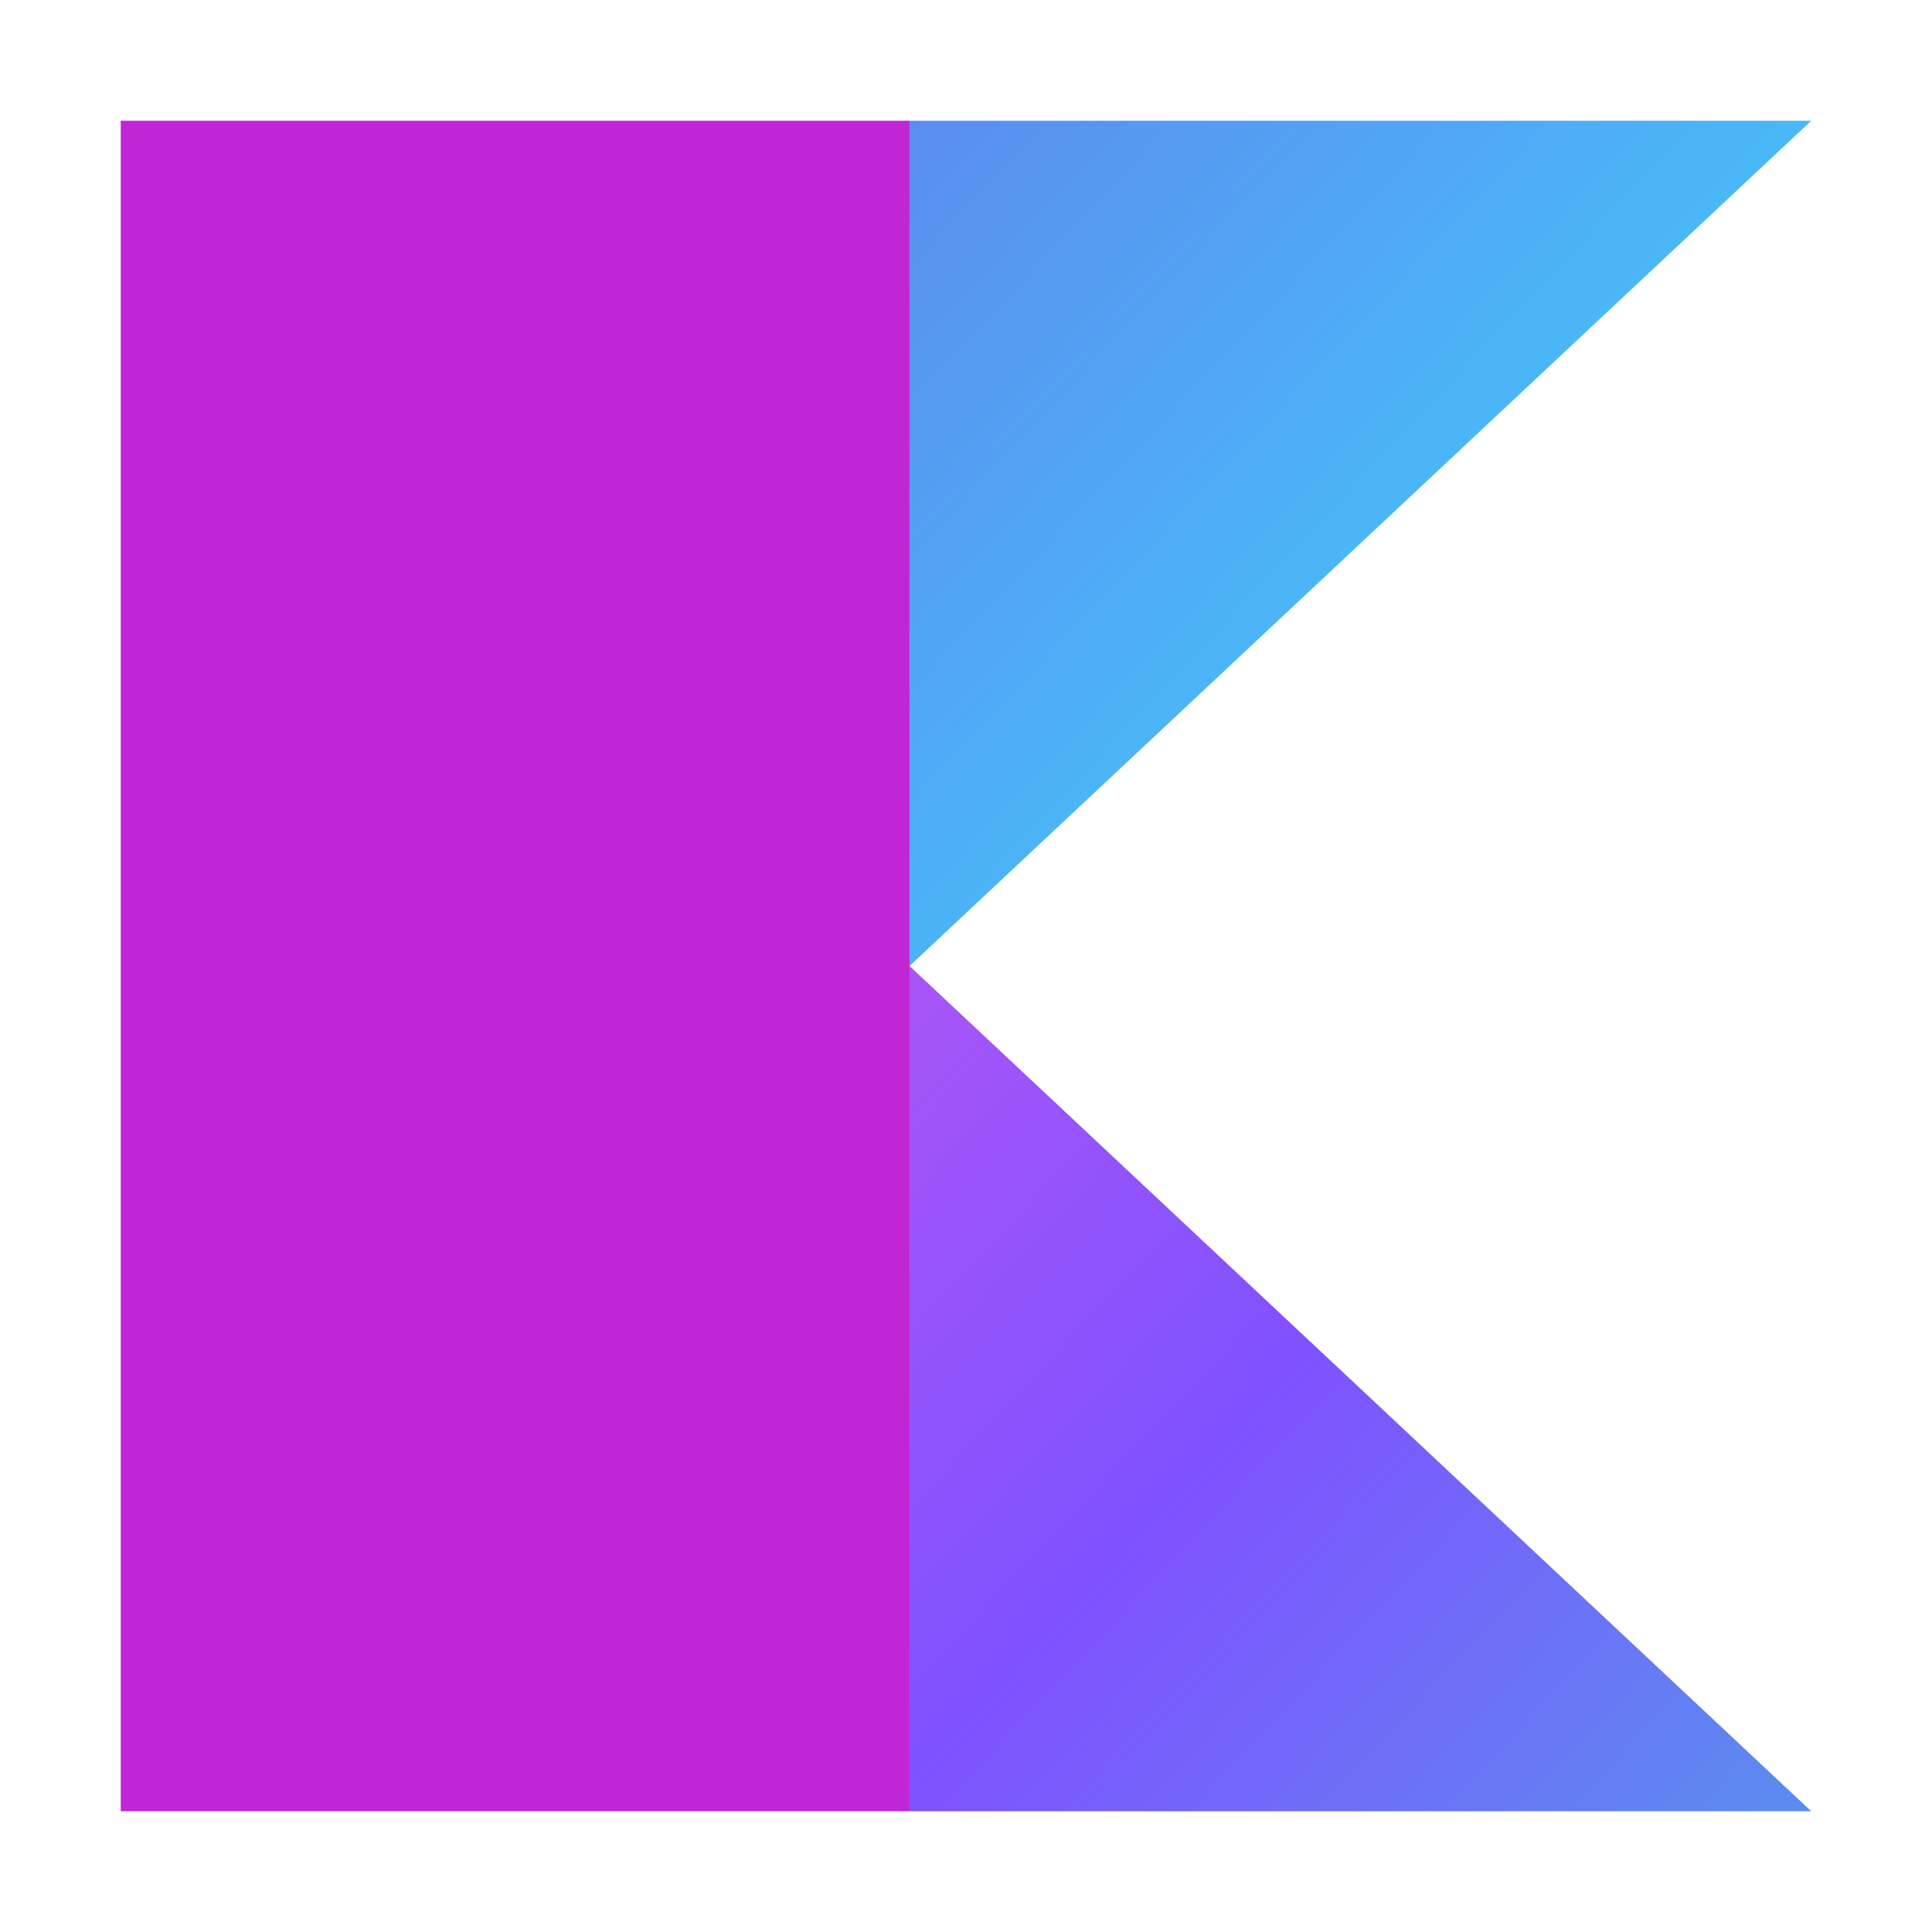
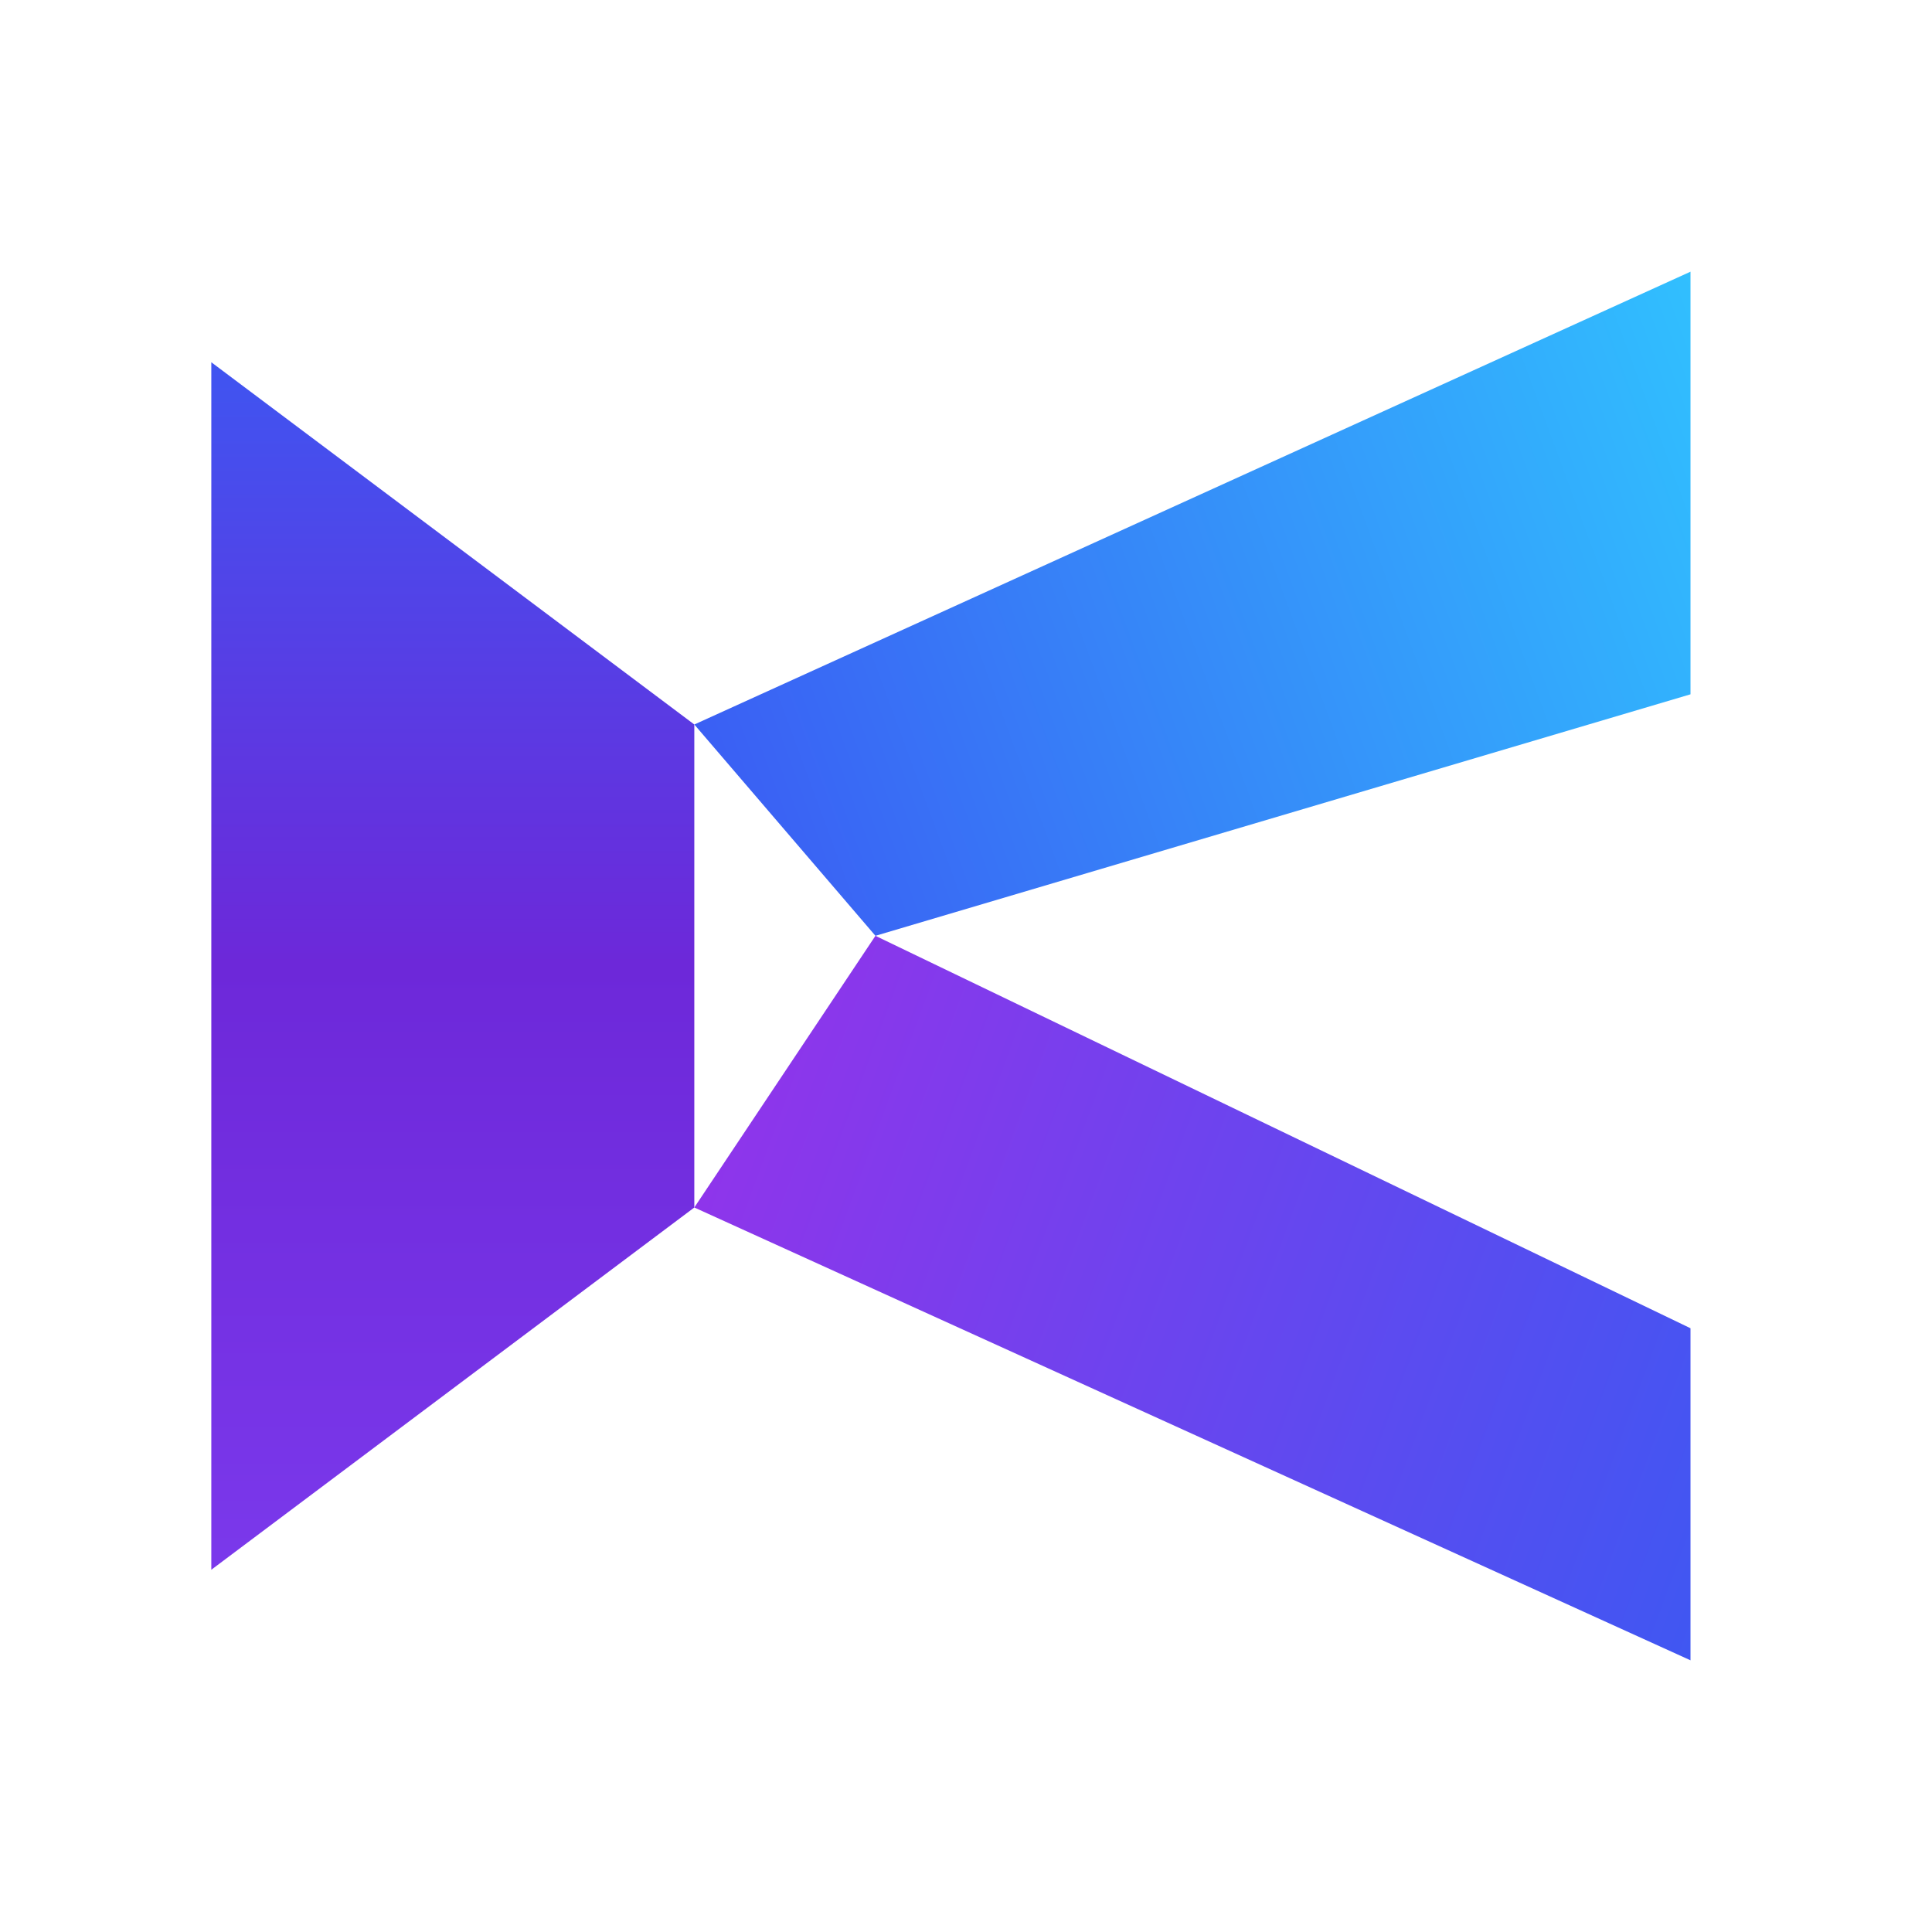
<svg xmlns="http://www.w3.org/2000/svg" width="64" height="64" viewBox="0 0 64 64" role="img" aria-label="Kotapal">
  <defs>
-     <linearGradient id="kotapal-wing-top" x1="30.13" y1="4" x2="60" y2="32" gradientUnits="userSpaceOnUse">
-       <stop offset="0" stop-color="#5B8DEF" />
-       <stop offset="1" stop-color="#3BDEFF" />
+     <linearGradient id="k-top" x1="20" y1="22" x2="58" y2="8" gradientUnits="userSpaceOnUse">
+       <stop offset="0" stop-color="#3B59F3" />
+       <stop offset="1" stop-color="#30C5FF" />
    </linearGradient>
-     <linearGradient id="kotapal-wing-bottom" x1="30.13" y1="32" x2="60" y2="60" gradientUnits="userSpaceOnUse">
-       <stop offset="0" stop-color="#A855F7" />
-       <stop offset="0.45" stop-color="#7F52FF" />
-       <stop offset="1" stop-color="#5B8DEF" />
+     <linearGradient id="k-bottom" x1="20" y1="42" x2="58" y2="56" gradientUnits="userSpaceOnUse">
+       <stop offset="0" stop-color="#9333EA" />
+       <stop offset="1" stop-color="#3B59F3" />
+     </linearGradient>
+     <linearGradient id="k-stem" x1="8" y1="54" x2="8" y2="10" gradientUnits="userSpaceOnUse">
+       <stop offset="0" stop-color="#7C3AED" />
+       <stop offset="0.5" stop-color="#6D28D9" />
+       <stop offset="1" stop-color="#3B59F3" />
    </linearGradient>
  </defs>
-   <path fill="#C026D3" d="M4 60V4h26.13v56H4z" />
-   <path fill="url(#kotapal-wing-top)" d="M30.13 4H60L30.13 32V4z" />
-   <path fill="url(#kotapal-wing-bottom)" d="M60 60L30.13 32v28H60z" />
+   <path d="M7 12 L7 52 L23 40 L23 24 Z" fill="url(#k-stem)" />
+   <path d="M23 24 L56 9 L56 23 L29 31 Z" fill="url(#k-top)" />
+   <path d="M23 40 L29 31 L56 44 L56 55 Z" fill="url(#k-bottom)" />
</svg>
